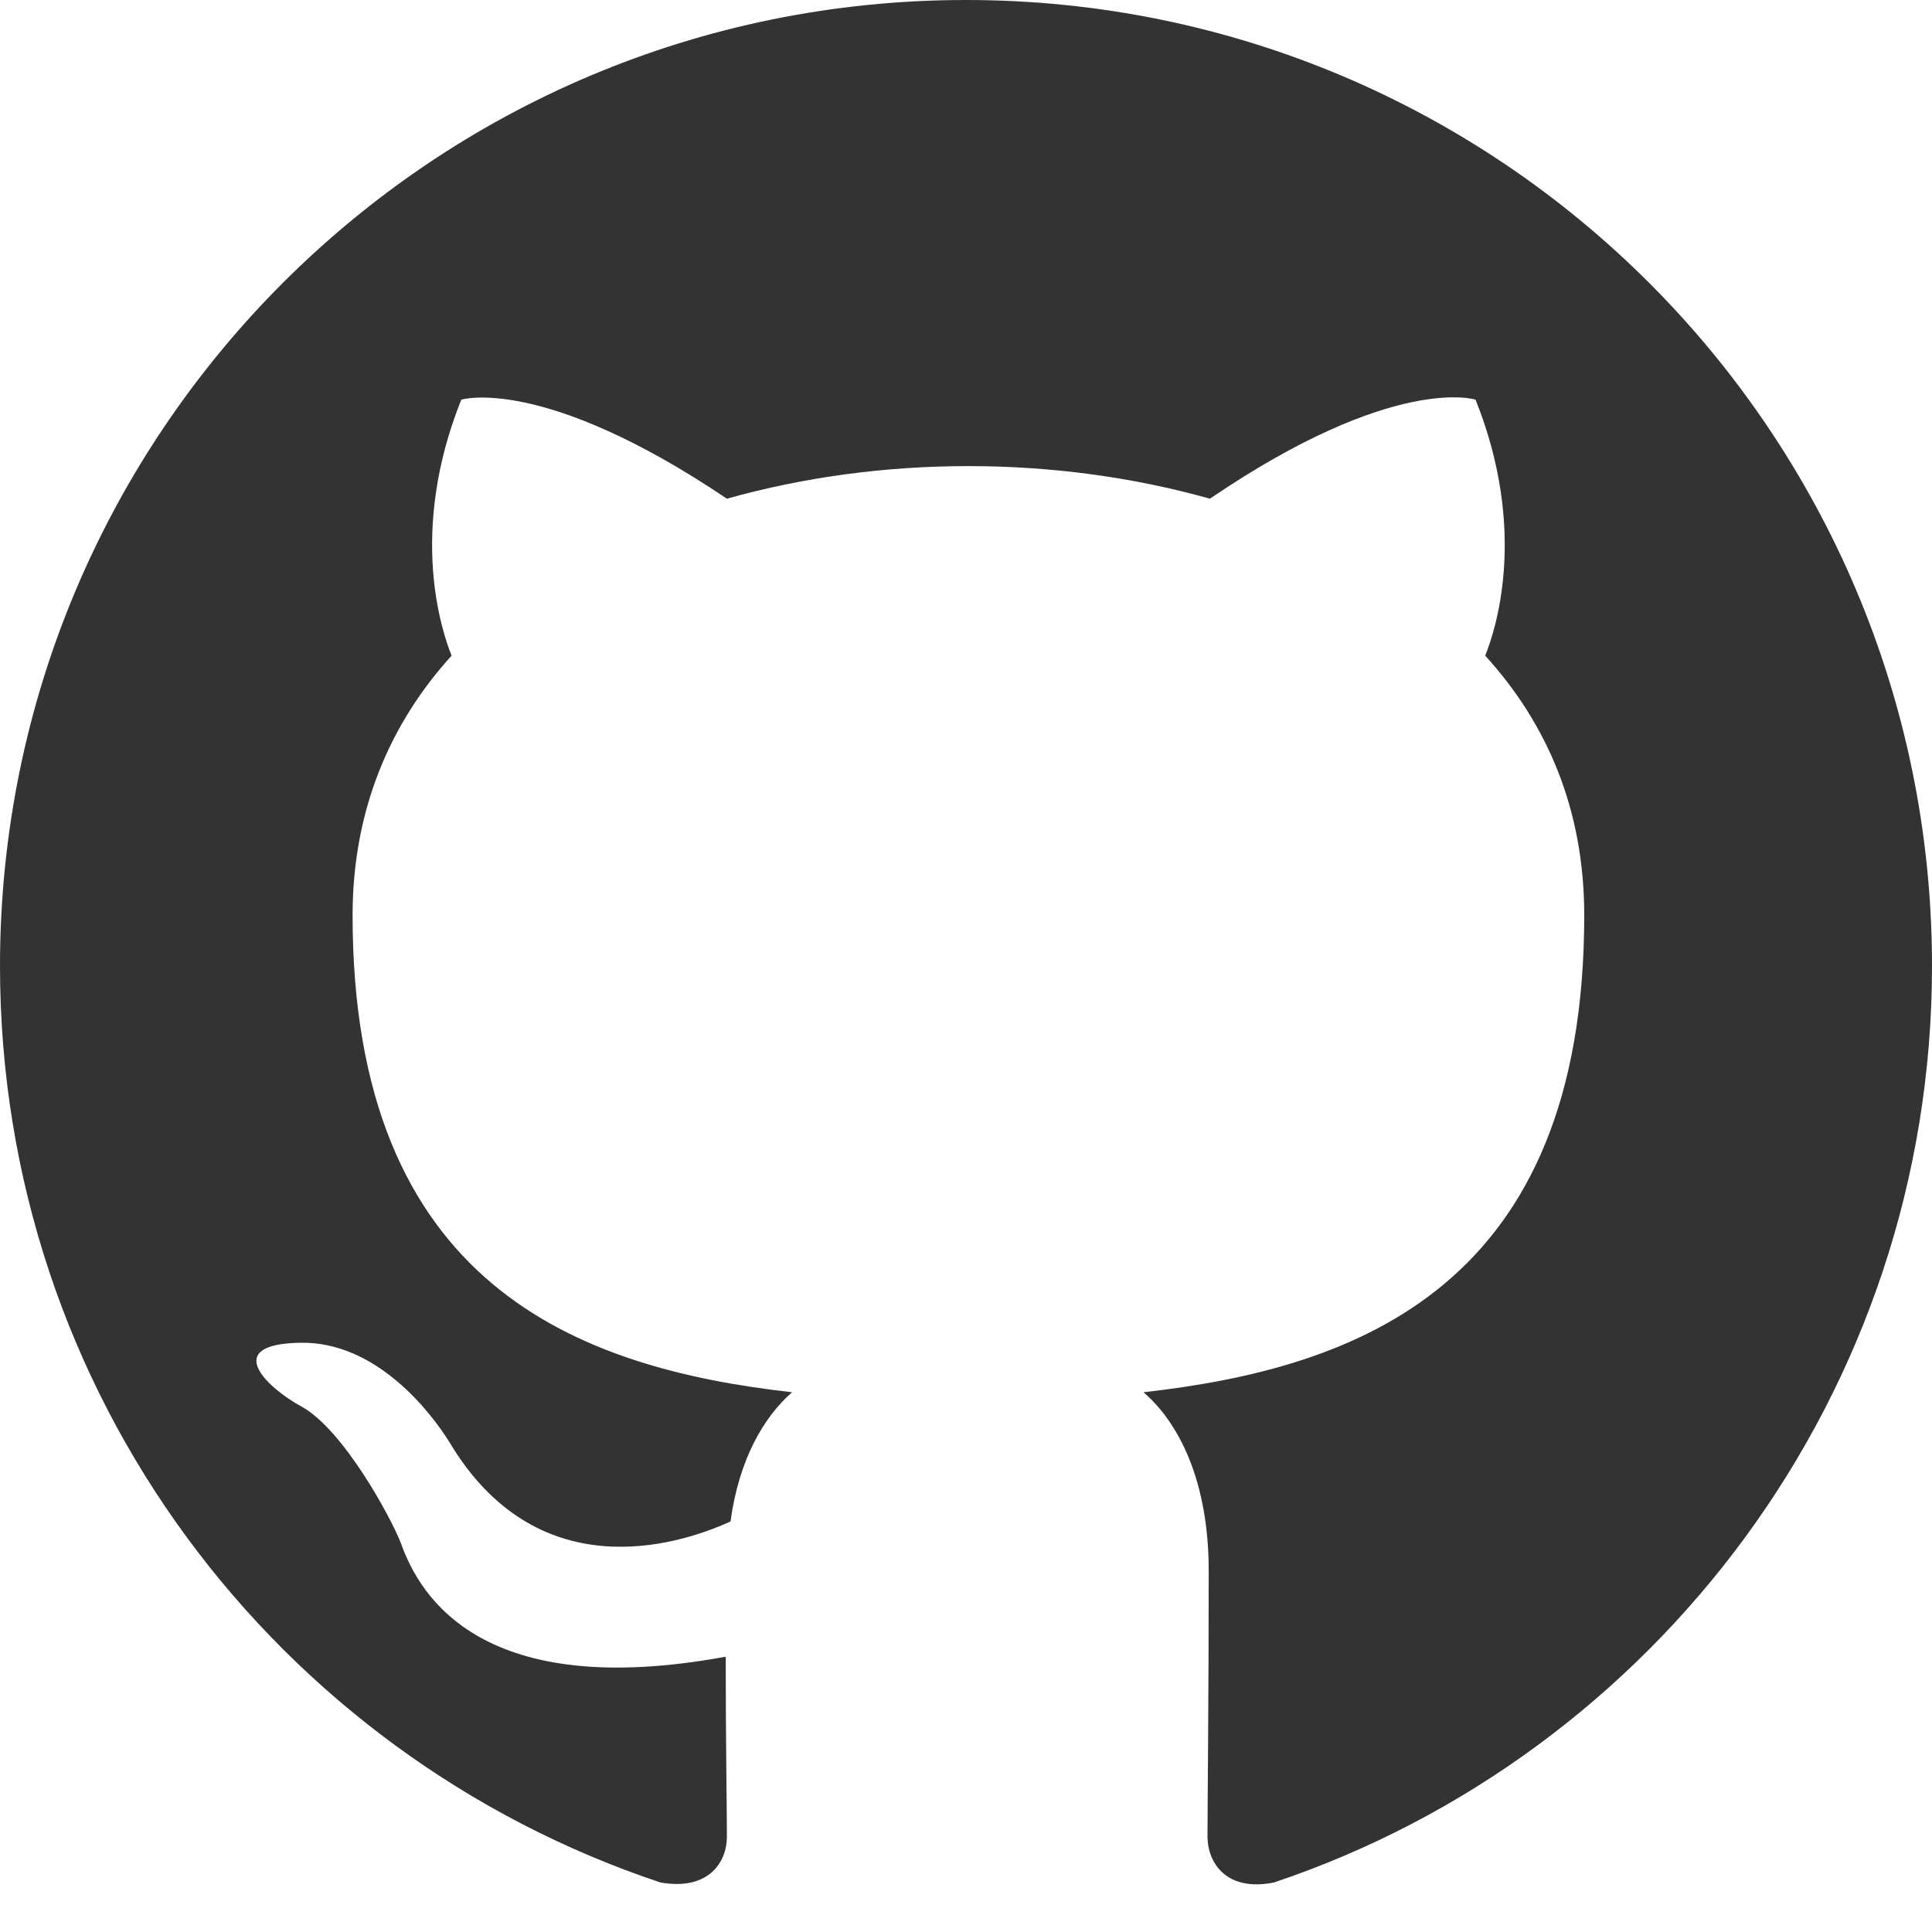
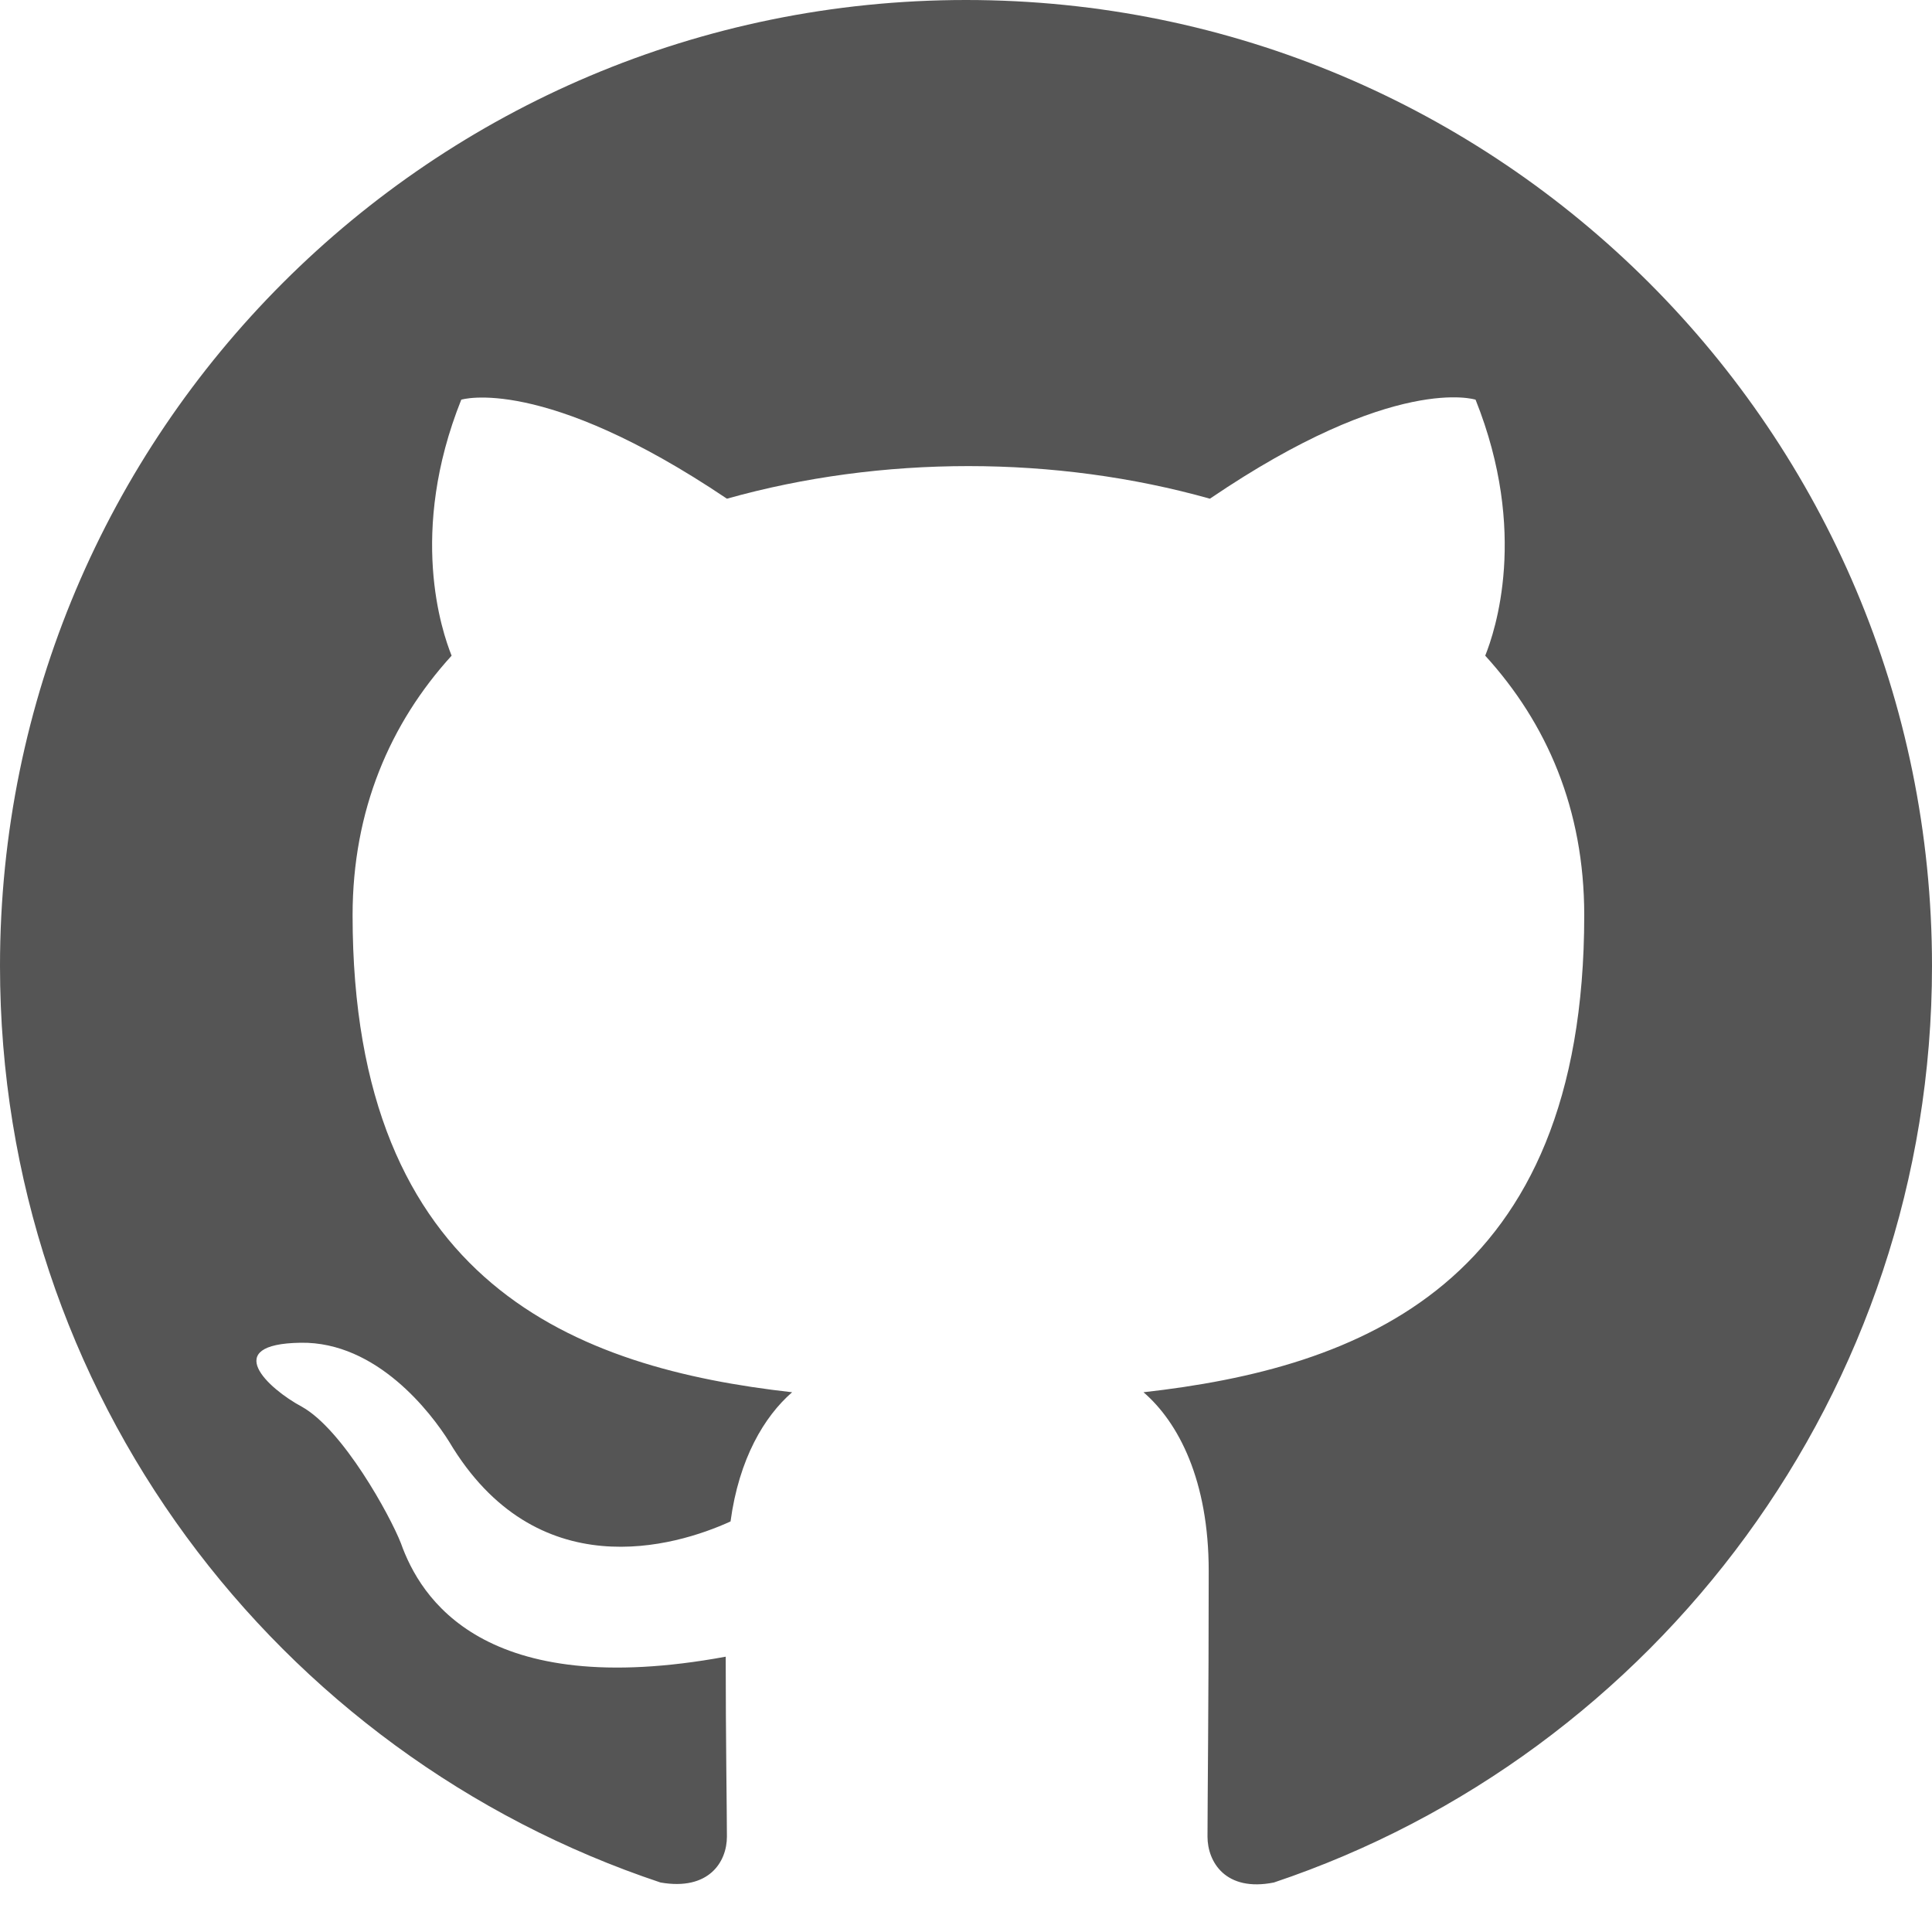
<svg xmlns="http://www.w3.org/2000/svg" width="1024" height="1024" viewBox="0 0 1024 1024" fill="none">
-   <path fill-rule="evenodd" clip-rule="evenodd" d="M8 0C3.58 0 0 3.58 0 8C0 11.54 2.29 14.53 5.47 15.59C5.87 15.66 6.02 15.42 6.02 15.21C6.02 15.02 6.01 14.39 6.01 13.72C4 14.09 3.48 13.23 3.32 12.78C3.23 12.55 2.84 11.84 2.5 11.65C2.22 11.5 1.82 11.13 2.49 11.12C3.12 11.11 3.57 11.7 3.72 11.94C4.44 13.15 5.59 12.81 6.05 12.6C6.12 12.08 6.33 11.73 6.56 11.53C4.78 11.33 2.92 10.64 2.92 7.58C2.92 6.71 3.23 5.99 3.74 5.43C3.66 5.23 3.38 4.41 3.82 3.31C3.82 3.31 4.49 3.1 6.02 4.13C6.66 3.95 7.34 3.86 8.02 3.86C8.7 3.86 9.38 3.95 10.02 4.13C11.55 3.09 12.22 3.31 12.22 3.31C12.66 4.41 12.38 5.23 12.3 5.43C12.81 5.99 13.12 6.7 13.12 7.58C13.12 10.65 11.25 11.33 9.47 11.53C9.76 11.78 10.01 12.26 10.01 13.01C10.01 14.08 10 14.94 10 15.21C10 15.42 10.15 15.67 10.55 15.59C13.71 14.53 16 11.53 16 8C16 3.58 12.42 0 8 0Z" transform="scale(64)" fill="#333333" />
+   <path fill-rule="evenodd" clip-rule="evenodd" d="M8 0C3.58 0 0 3.58 0 8C0 11.54 2.29 14.53 5.47 15.59C5.87 15.66 6.02 15.42 6.02 15.21C6.02 15.02 6.01 14.39 6.01 13.72C4 14.09 3.48 13.23 3.32 12.78C3.23 12.55 2.84 11.84 2.5 11.65C2.22 11.5 1.82 11.13 2.49 11.12C3.12 11.11 3.57 11.7 3.72 11.94C4.44 13.15 5.59 12.81 6.05 12.6C6.12 12.08 6.33 11.73 6.56 11.53C4.78 11.33 2.92 10.64 2.92 7.58C2.92 6.71 3.23 5.99 3.74 5.43C3.66 5.23 3.38 4.41 3.82 3.31C3.82 3.31 4.49 3.1 6.02 4.13C6.66 3.95 7.34 3.86 8.02 3.86C8.7 3.86 9.38 3.95 10.02 4.13C11.55 3.09 12.22 3.31 12.22 3.31C12.66 4.41 12.38 5.23 12.3 5.43C12.81 5.99 13.12 6.7 13.12 7.58C13.12 10.65 11.25 11.33 9.47 11.53C9.76 11.78 10.01 12.26 10.01 13.01C10.01 14.08 10 14.94 10 15.21C10 15.42 10.15 15.67 10.55 15.59C13.71 14.53 16 11.53 16 8C16 3.58 12.42 0 8 0Z" transform="scale(64)" fill="#555555" />
</svg>
